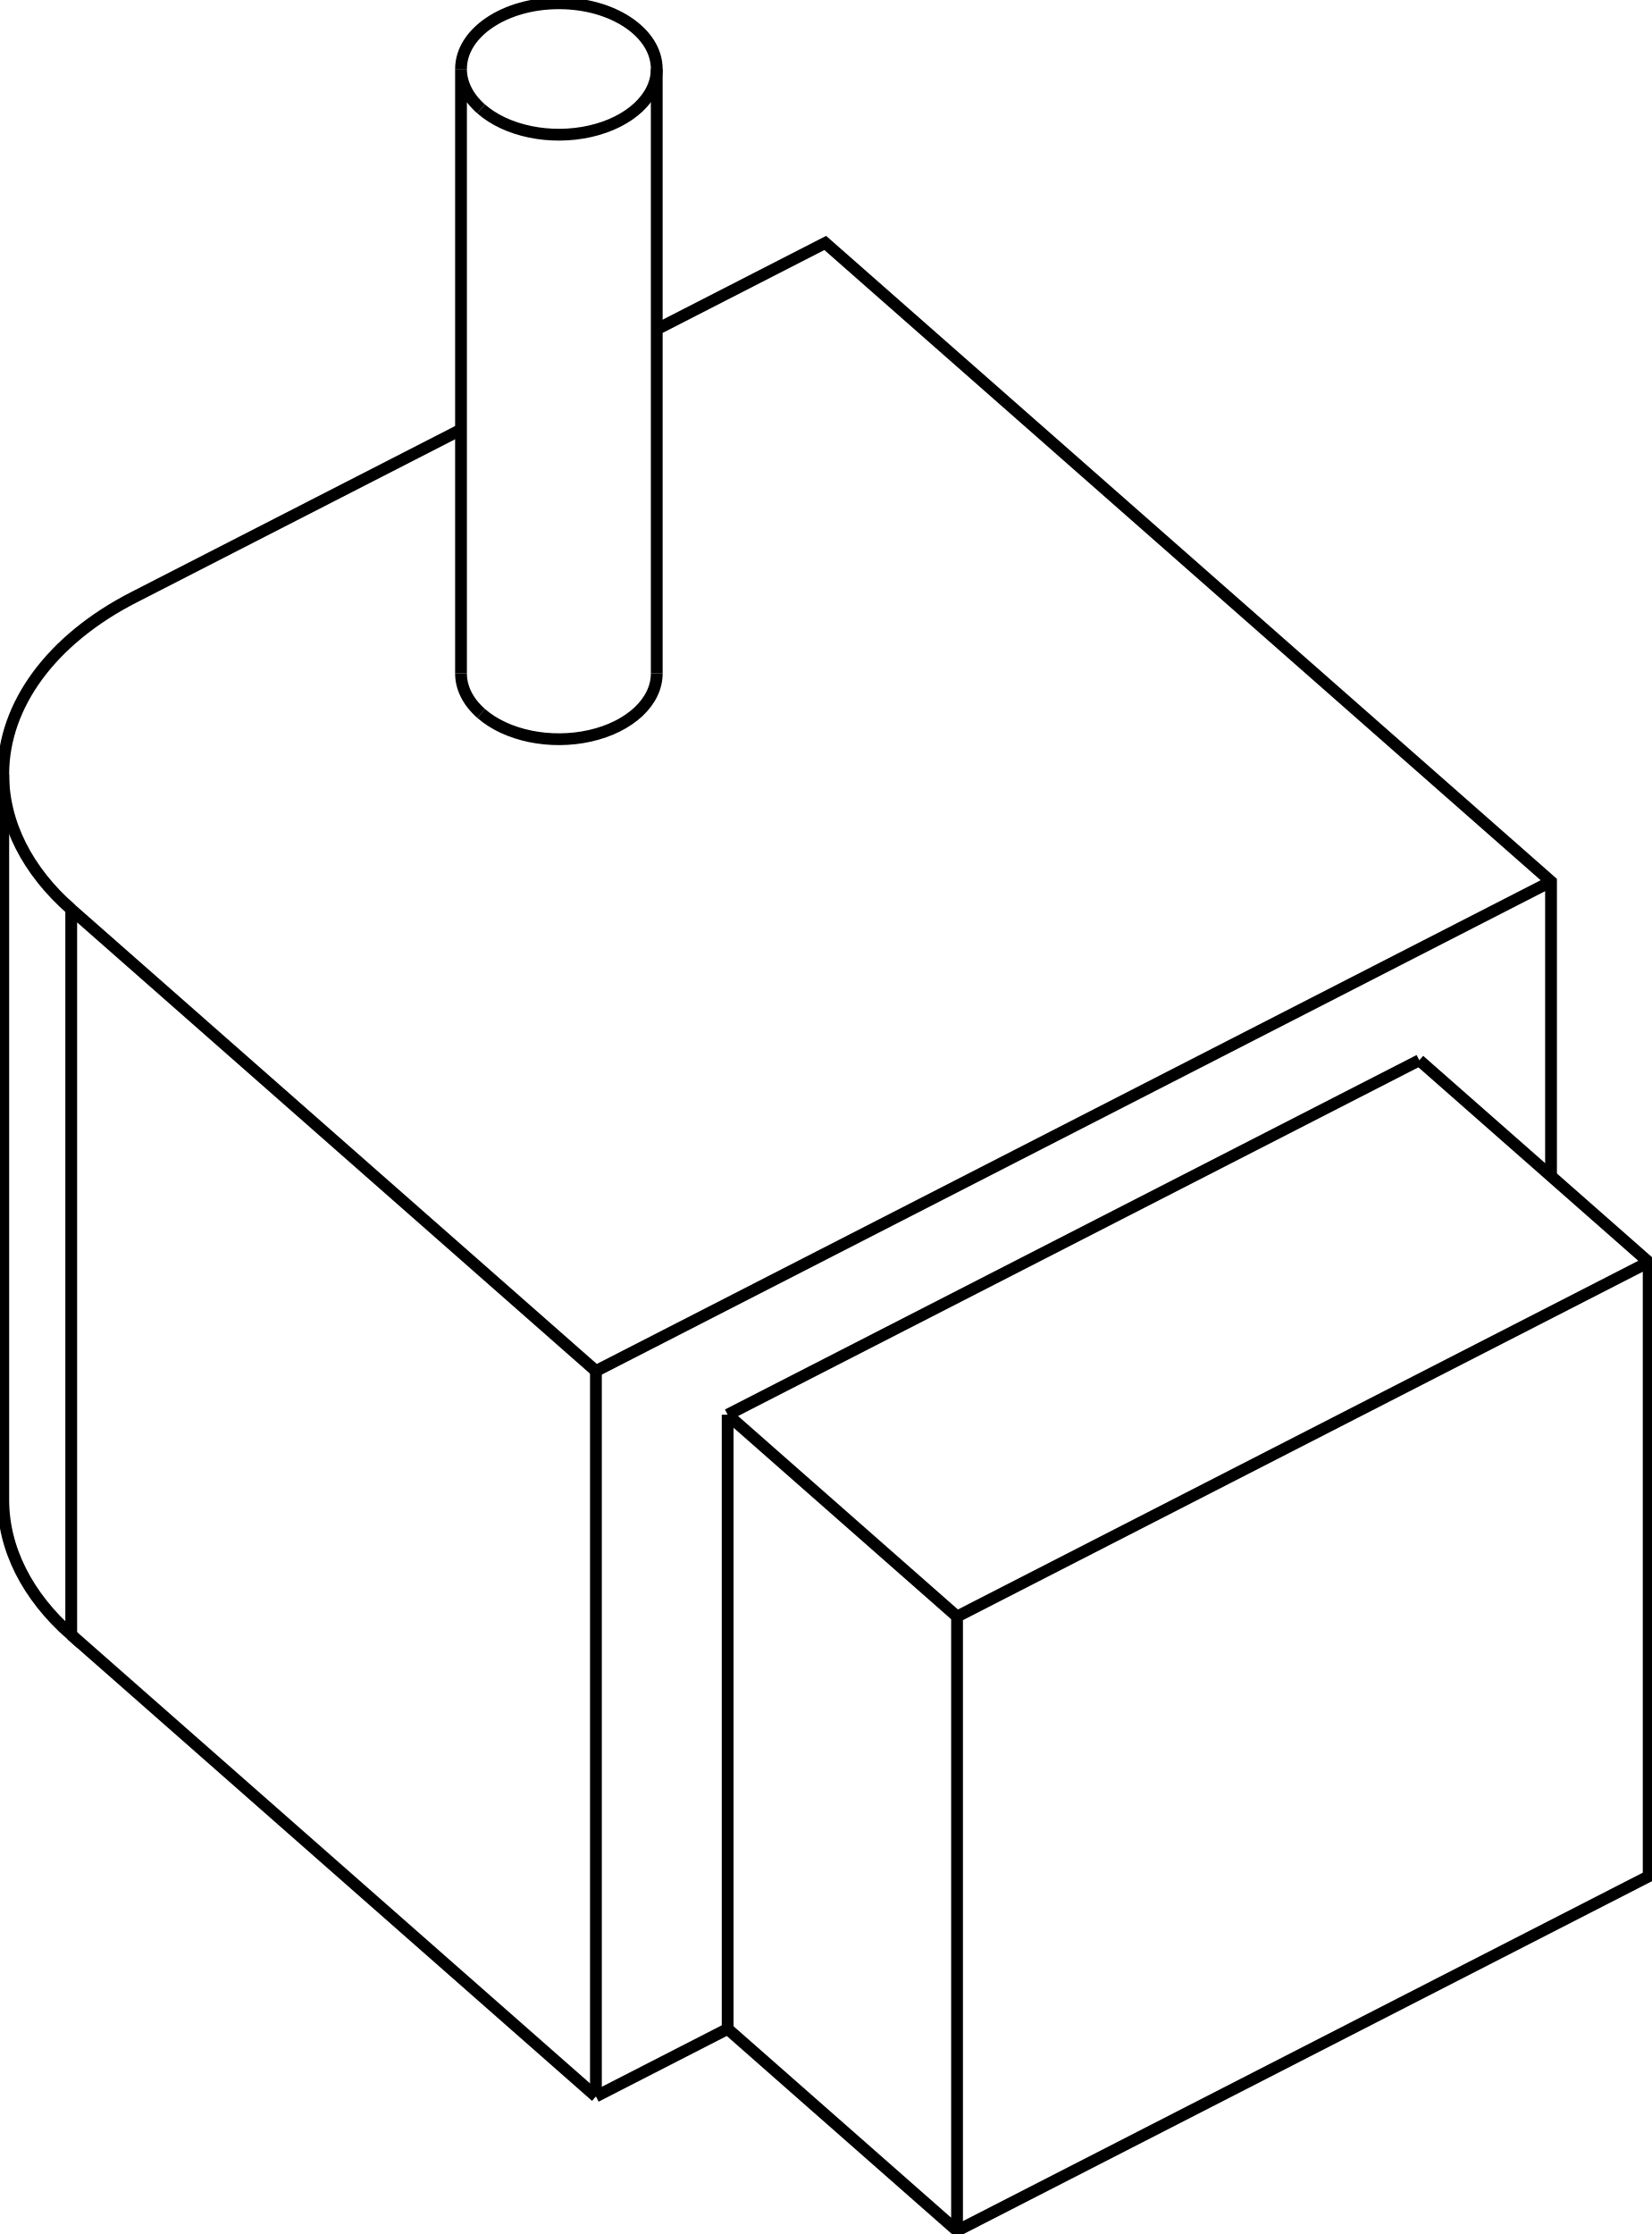
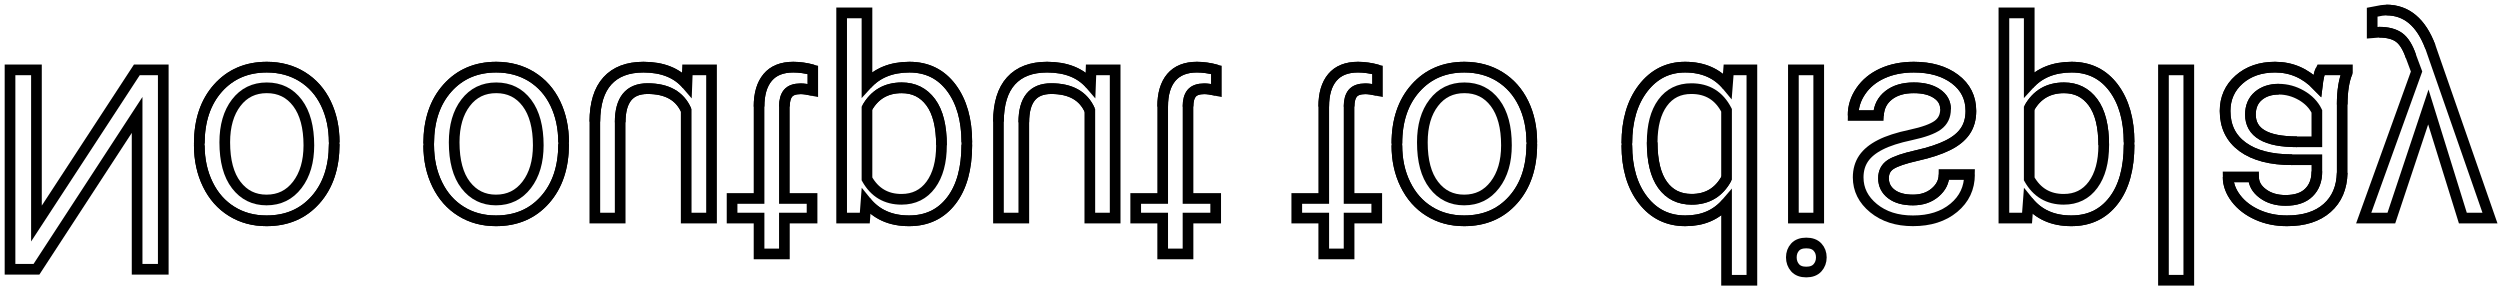
- <svg xmlns="http://www.w3.org/2000/svg" version="1.1" viewBox="-252.977 -296.783 506.377 684.688" fill="none" stroke="black" stroke-width="0.6%" vector-effect="non-scaling-stroke">
-   <path d="M 222.467 63.698 L 222.467 -26.61 L -0.009 -222.322 L -51.661 -195.855" />
-   <path d="M -70.307 345.741 L -29.925 325.048 L 40.391 386.905 L 40.391 198.665 L 252.4 90.03 L 182.084 28.173" />
-   <path d="M -29.925 136.808 L -29.925 325.048" />
-   <path d="M -29.925 136.808 L 182.084 28.173" />
-   <path d="M -70.307 123.41 L 222.467 -26.61" />
-   <path d="M -70.307 345.741 L -70.307 123.41" />
-   <path d="M -111.661 -165.11 L -212.018 -113.687 A 101.6 68.213 180 0 0 -251.977 -59.462 L -251.977 162.869 A 101.6 68.213 180 0 0 -231.143 204.254 L -231.143 -18.077 L -70.307 123.41" />
-   <path d="M -231.143 204.254 L -70.307 345.741" />
-   <path d="M 40.391 386.905 L 252.4 278.271 L 252.4 90.03" />
-   <path d="M -251.977 -59.462 A 101.6 68.213 180 0 0 -231.143 -18.077" />
-   <path d="M -105.509 -78.145 A 30 20.142 0 0 1 -111.661 -90.365" />
-   <path d="M -51.661 -90.365 A 30 20.142 0 0 1 -105.509 -78.145" />
-   <path d="M -29.925 136.808 L 40.391 198.665" />
-   <path d="M -105.509 -263.421 A 30 20.142 0 0 1 -111.661 -275.641 L -111.661 -90.365" />
-   <path d="M -111.661 -275.641 A 30 20.142 0 0 1 -51.661 -275.641 L -51.661 -90.365" />
-   <path d="M -51.661 -275.641 A 30 20.142 0 0 1 -105.509 -263.421" />
+ <svg xmlns="http://www.w3.org/2000/svg" version="1.1" viewBox="1.311 -6.975 249.557 28.975" fill="none" stroke="black" stroke-width="0.6%" vector-effect="non-scaling-stroke">
+   <path d="M 17.609 19.906 L 17.609 0 L 14.971 0 L 4.949 15.34 L 4.949 0 L 2.311 0 L 2.311 19.906 L 4.949 19.906 L 14.998 4.498 L 14.998 19.906 L 17.609 19.906 Z" />
+   <path d="M 21.205 7.355 L 21.205 7.533 Q 21.21 9.71 22.06 11.443 Q 22.91 13.18 24.438 14.123 Q 25.96 15.07 27.918 15.066 Q 30.94 15.07 32.806 12.975 Q 34.67 10.88 34.672 7.41 L 34.672 7.232 Q 34.67 5.07 33.845 3.356 Q 33.02 1.64 31.479 0.684 Q 29.94 -0.27 27.945 -0.273 Q 24.94 -0.27 23.071 1.818 Q 21.21 3.91 21.205 7.355 Z" />
+   <path d="M 21.205 7.533 Q 21.21 9.71 22.06 11.443 Q 22.91 13.18 24.438 14.123 Q 25.96 15.07 27.918 15.066 Q 30.94 15.07 32.806 12.975 Q 34.67 10.88 34.672 7.41" />
+   <path d="M 34.672 7.232 Q 34.67 5.07 33.845 3.356 Q 33.02 1.64 31.479 0.684 Q 29.94 -0.27 27.945 -0.273 Q 24.94 -0.27 23.071 1.818 Q 21.21 3.91 21.205 7.355" />
+   <path d="M 23.748 7.232 Q 23.75 4.77 24.89 3.281 Q 26.03 1.79 27.945 1.791 Q 29.87 1.79 31.008 3.302 Q 32.14 4.81 32.143 7.533 Q 32.14 9.97 30.987 11.478 Q 29.83 12.99 27.918 12.988 Q 26.04 12.99 24.896 11.498 Q 23.75 10.01 23.748 7.232 Q 23.75 4.77 24.89 3.281 Q 26.03 1.79 27.945 1.791 Q 29.87 1.79 31.008 3.302 Q 32.14 4.81 32.143 7.533 Q 32.14 9.97 30.987 11.478 Q 29.83 12.99 27.918 12.988 Q 26.04 12.99 24.896 11.498 Q 23.75 10.01 23.748 7.232 Z" />
+   <path d="M 44.105 7.355 L 44.105 7.533 Q 44.11 9.71 44.96 11.443 Q 45.81 13.18 47.339 14.123 Q 48.86 15.07 50.818 15.066 Q 53.84 15.07 55.706 12.975 Q 57.57 10.88 57.572 7.41 L 57.572 7.232 Q 57.57 5.07 56.745 3.356 Q 55.92 1.64 54.38 0.684 Q 52.84 -0.27 50.846 -0.273 Q 47.84 -0.27 45.972 1.818 Q 44.11 3.91 44.105 7.355 Z" />
+   <path d="M 44.105 7.533 Q 44.11 9.71 44.96 11.443 Q 45.81 13.18 47.339 14.123 Q 48.86 15.07 50.818 15.066 Q 53.84 15.07 55.706 12.975 Q 57.57 10.88 57.572 7.41" />
+   <path d="M 57.572 7.232 Q 57.57 5.07 56.745 3.356 Q 55.92 1.64 54.38 0.684 Q 52.84 -0.27 50.846 -0.273 Q 47.84 -0.27 45.972 1.818 Q 44.11 3.91 44.105 7.355" />
+   <path d="M 46.648 7.232 Q 46.65 4.77 47.79 3.281 Q 48.93 1.79 50.846 1.791 Q 52.77 1.79 53.908 3.302 Q 55.04 4.81 55.043 7.533 Q 55.04 9.97 53.888 11.478 Q 52.73 12.99 50.818 12.988 Q 48.95 12.99 47.797 11.498 Q 46.65 10.01 46.648 7.232 Q 46.65 4.77 47.79 3.281 Q 48.93 1.79 50.846 1.791 Q 52.77 1.79 53.908 3.302 Q 55.04 4.81 55.043 7.533 Q 55.04 9.97 53.888 11.478 Q 52.73 12.99 50.818 12.988 Q 48.95 12.99 47.797 11.498 Q 46.65 10.01 46.648 7.232 Z" />
+   <path d="M 69.932 0 L 69.877 1.463 Q 68.4 -0.27 65.543 -0.273 Q 63.18 -0.27 61.94 1.101 Q 60.7 2.47 60.689 5.168 L 60.689 14.793 L 63.219 14.793 L 63.219 5.236 Q 63.22 1.87 65.953 1.873 Q 68.85 1.87 69.809 4.033 L 69.809 14.793 L 72.338 14.793 L 72.338 0 L 69.932 0 Z" />
+   <path d="M 69.877 1.463 Q 68.4 -0.27 65.543 -0.273 Q 63.18 -0.27 61.94 1.101 Q 60.7 2.47 60.689 5.168" />
+   <path d="M 63.219 5.236 Q 63.22 1.87 65.953 1.873 Q 68.85 1.87 69.809 4.033" />
+   <path d="M 77.082 18.375 L 79.611 18.375 L 79.611 14.793 L 82.373 14.793 L 82.373 12.838 L 79.611 12.838 L 79.611 3.664 Q 79.61 2.78 79.98 2.331 Q 80.35 1.89 81.238 1.887 Q 81.68 1.89 82.441 2.051 L 82.441 0 Q 81.44 -0.27 80.5 -0.273 Q 78.8 -0.27 77.943 0.752 Q 77.08 1.78 77.082 3.664 L 77.082 12.838 L 74.389 12.838 L 74.389 14.793 L 77.082 14.793 L 77.082 18.375 Z" />
+   <path d="M 79.611 3.664 Q 79.61 2.78 79.98 2.331 Q 80.35 1.89 81.238 1.887 Q 81.68 1.89 82.441 2.051" />
+   <path d="M 82.441 0 Q 81.44 -0.27 80.5 -0.273 Q 78.8 -0.27 77.943 0.752 Q 77.08 1.78 77.082 3.664" />
+   <path d="M 97.822 7.465 L 97.822 7.232 Q 97.82 3.86 96.277 1.791 Q 94.73 -0.27 92.094 -0.273 Q 89.4 -0.27 87.855 1.436 L 87.855 -5.688 L 85.326 -5.688 L 85.326 14.793 L 87.637 14.793 L 87.76 13.152 Q 89.3 15.07 92.053 15.066 Q 94.72 15.07 96.271 13.057 Q 97.82 11.05 97.822 7.465 Z" />
+   <path d="M 97.822 7.232 Q 97.82 3.86 96.277 1.791 Q 94.73 -0.27 92.094 -0.273 Q 89.4 -0.27 87.855 1.436" />
+   <path d="M 87.76 13.152 Q 89.3 15.07 92.053 15.066 Q 94.72 15.07 96.271 13.057 Q 97.82 11.05 97.822 7.465" />
+   <path d="M 95.293 7.52 Q 95.29 10.02 94.227 11.471 Q 93.16 12.92 91.301 12.92 Q 89 12.92 87.855 10.883 L 87.855 3.814 Q 88.99 1.79 91.328 1.791 Q 93.15 1.79 94.22 3.233 Q 95.29 4.68 95.293 7.52 Q 95.29 10.02 94.227 11.471 Q 93.16 12.92 91.301 12.92 Q 89 12.92 87.855 10.883" />
+   <path d="M 87.855 3.814 Q 88.99 1.79 91.328 1.791 Q 93.15 1.79 94.22 3.233 Q 95.29 4.68 95.293 7.52" />
+   <path d="M 110.223 0 L 110.168 1.463 Q 108.69 -0.27 105.834 -0.273 Q 103.47 -0.27 102.231 1.101 Q 100.99 2.47 100.98 5.168 L 100.98 14.793 L 103.51 14.793 L 103.51 5.236 Q 103.51 1.87 106.244 1.873 Q 109.14 1.87 110.1 4.033 L 110.1 14.793 L 112.629 14.793 L 112.629 0 L 110.223 0 Z" />
+   <path d="M 110.168 1.463 Q 108.69 -0.27 105.834 -0.273 Q 103.47 -0.27 102.231 1.101 Q 100.99 2.47 100.98 5.168" />
+   <path d="M 103.51 5.236 Q 103.51 1.87 106.244 1.873 Q 109.14 1.87 110.1 4.033" />
+   <path d="M 117.373 18.375 L 119.902 18.375 L 119.902 14.793 L 122.664 14.793 L 122.664 12.838 L 119.902 12.838 L 119.902 3.664 Q 119.9 2.78 120.271 2.331 Q 120.64 1.89 121.529 1.887 Q 121.97 1.89 122.732 2.051 L 122.732 0 Q 121.73 -0.27 120.791 -0.273 Q 119.1 -0.27 118.234 0.752 Q 117.37 1.78 117.373 3.664 L 117.373 12.838 L 114.68 12.838 L 114.68 14.793 L 117.373 14.793 L 117.373 18.375 Z" />
+   <path d="M 119.902 3.664 Q 119.9 2.78 120.271 2.331 Q 120.64 1.89 121.529 1.887 Q 121.97 1.89 122.732 2.051" />
+   <path d="M 122.732 0 Q 121.73 -0.27 120.791 -0.273 Q 119.1 -0.27 118.234 0.752 Q 117.37 1.78 117.373 3.664" />
+   <path d="M 133.451 18.375 L 135.98 18.375 L 135.98 14.793 L 138.742 14.793 L 138.742 12.838 L 135.98 12.838 L 135.98 3.664 Q 135.98 2.78 136.35 2.331 Q 136.72 1.89 137.607 1.887 Q 138.04 1.89 138.811 2.051 L 138.811 0 Q 137.81 -0.27 136.869 -0.273 Q 135.17 -0.27 134.312 0.752 Q 133.45 1.78 133.451 3.664 L 133.451 12.838 L 130.758 12.838 L 130.758 14.793 L 133.451 14.793 L 133.451 18.375 Z" />
+   <path d="M 135.98 3.664 Q 135.98 2.78 136.35 2.331 Q 136.72 1.89 137.607 1.887 Q 138.04 1.89 138.811 2.051" />
+   <path d="M 138.811 0 Q 137.81 -0.27 136.869 -0.273 Q 135.17 -0.27 134.312 0.752 Q 133.45 1.78 133.451 3.664" />
+   <path d="M 140.752 7.355 L 140.752 7.533 Q 140.75 9.71 141.606 11.443 Q 142.46 13.18 143.985 14.123 Q 145.51 15.07 147.465 15.066 Q 150.49 15.07 152.353 12.975 Q 154.22 10.88 154.219 7.41 L 154.219 7.232 Q 154.22 5.07 153.392 3.356 Q 152.56 1.64 151.026 0.684 Q 149.49 -0.27 147.492 -0.273 Q 144.48 -0.27 142.618 1.818 Q 140.75 3.91 140.752 7.355 Z" />
+   <path d="M 140.752 7.533 Q 140.75 9.71 141.606 11.443 Q 142.46 13.18 143.985 14.123 Q 145.51 15.07 147.465 15.066 Q 150.49 15.07 152.353 12.975 Q 154.22 10.88 154.219 7.41" />
+   <path d="M 154.219 7.232 Q 154.22 5.07 153.392 3.356 Q 152.56 1.64 151.026 0.684 Q 149.49 -0.27 147.492 -0.273 Q 144.48 -0.27 142.618 1.818 Q 140.75 3.91 140.752 7.355" />
+   <path d="M 143.295 7.232 Q 143.29 4.77 144.437 3.281 Q 145.58 1.79 147.492 1.791 Q 149.42 1.79 150.555 3.302 Q 151.69 4.81 151.689 7.533 Q 151.69 9.97 150.534 11.478 Q 149.38 12.99 147.465 12.988 Q 145.59 12.99 144.443 11.498 Q 143.29 10.01 143.295 7.232 Q 143.29 4.77 144.437 3.281 Q 145.58 1.79 147.492 1.791 Q 149.42 1.79 150.555 3.302 Q 151.69 4.81 151.689 7.533 Q 151.69 9.97 150.534 11.478 Q 149.38 12.99 147.465 12.988 Q 145.59 12.99 144.443 11.498 Q 143.29 10.01 143.295 7.232 Z" />
+   <path d="M 163.707 7.328 L 163.707 7.52 Q 163.71 10.92 165.32 12.995 Q 166.93 15.07 169.545 15.066 Q 172.14 15.07 173.66 13.289 L 173.66 21 L 176.189 21 L 176.189 0 L 173.865 0 L 173.742 1.586 Q 172.22 -0.27 169.518 -0.273 Q 166.95 -0.27 165.327 1.832 Q 163.71 3.94 163.707 7.328 Z" />
+   <path d="M 163.707 7.52 Q 163.71 10.92 165.32 12.995 Q 166.93 15.07 169.545 15.066 Q 172.14 15.07 173.66 13.289" />
+   <path d="M 173.742 1.586 Q 172.22 -0.27 169.518 -0.273 Q 166.95 -0.27 165.327 1.832 Q 163.71 3.94 163.707 7.328" />
+   <path d="M 166.236 7.232 Q 166.24 4.72 167.275 3.295 Q 168.31 1.87 170.146 1.873 Q 172.55 1.87 173.66 4.033 L 173.66 10.828 Q 172.53 12.92 170.174 12.92 Q 168.31 12.92 167.275 11.484 Q 166.24 10.05 166.236 7.232 Q 166.24 4.72 167.275 3.295 Q 168.31 1.87 170.146 1.873 Q 172.55 1.87 173.66 4.033" />
+   <path d="M 173.66 10.828 Q 172.53 12.92 170.174 12.92 Q 168.31 12.92 167.275 11.484 Q 166.24 10.05 166.236 7.232" />
+   <path d="M 182.861 14.793 L 182.861 0 L 180.332 0 L 180.332 14.793 L 182.861 14.793 Z" />
+   <path d="M 180.127 18.717 Q 180.13 19.33 180.503 19.756 Q 180.88 20.18 181.617 20.18 Q 182.36 20.18 182.738 19.756 Q 183.12 19.33 183.121 18.717 Q 183.12 18.1 182.738 17.691 Q 182.36 17.28 181.617 17.281 Q 180.88 17.28 180.503 17.691 Q 180.13 18.1 180.127 18.717 Q 180.13 19.33 180.503 19.756 Q 180.88 20.18 181.617 20.18 Q 182.36 20.18 182.738 19.756 Q 183.12 19.33 183.121 18.717 Q 183.12 18.1 182.738 17.691 Q 182.36 17.28 181.617 17.281 Q 180.88 17.28 180.503 17.691 Q 180.13 18.1 180.127 18.717 Z" />
+   <path d="M 195.521 3.924 Q 195.52 4.95 194.749 5.517 Q 193.98 6.08 192.056 6.494 Q 190.13 6.9 189.007 7.479 Q 187.88 8.05 187.339 8.846 Q 186.8 9.64 186.799 10.732 Q 186.8 12.55 188.337 13.809 Q 189.88 15.07 192.268 15.066 Q 194.78 15.07 196.349 13.768 Q 197.91 12.47 197.914 10.445 L 195.371 10.445 Q 195.37 11.48 194.489 12.236 Q 193.61 12.99 192.268 12.988 Q 190.89 12.99 190.107 12.387 Q 189.33 11.79 189.328 10.814 Q 189.33 9.9 190.053 9.434 Q 190.78 8.97 192.671 8.545 Q 194.56 8.12 195.74 7.533 Q 196.92 6.95 197.483 6.118 Q 198.05 5.29 198.051 4.102 Q 198.05 2.12 196.465 0.923 Q 194.88 -0.27 192.35 -0.273 Q 190.57 -0.27 189.205 0.355 Q 187.84 0.98 187.065 2.112 Q 186.29 3.24 186.293 4.553 L 188.822 4.553 Q 188.89 3.28 189.841 2.536 Q 190.79 1.79 192.35 1.791 Q 193.79 1.79 194.653 2.372 Q 195.52 2.95 195.521 3.924 Q 195.52 4.95 194.749 5.517 Q 193.98 6.08 192.056 6.494 Q 190.13 6.9 189.007 7.479 Q 187.88 8.05 187.339 8.846 Q 186.8 9.64 186.799 10.732 Q 186.8 12.55 188.337 13.809 Q 189.88 15.07 192.268 15.066 Q 194.78 15.07 196.349 13.768 Q 197.91 12.47 197.914 10.445" />
+   <path d="M 195.371 10.445 Q 195.37 11.48 194.489 12.236 Q 193.61 12.99 192.268 12.988 Q 190.89 12.99 190.107 12.387 Q 189.33 11.79 189.328 10.814 Q 189.33 9.9 190.053 9.434 Q 190.78 8.97 192.671 8.545 Q 194.56 8.12 195.74 7.533 Q 196.92 6.95 197.483 6.118 Q 198.05 5.29 198.051 4.102 Q 198.05 2.12 196.465 0.923 Q 194.88 -0.27 192.35 -0.273 Q 190.57 -0.27 189.205 0.355 Q 187.84 0.98 187.065 2.112 Q 186.29 3.24 186.293 4.553" />
+   <path d="M 188.822 4.553 Q 188.89 3.28 189.841 2.536 Q 190.79 1.79 192.35 1.791 Q 193.79 1.79 194.653 2.372 Q 195.52 2.95 195.521 3.924" />
+   <path d="M 213.842 7.465 L 213.842 7.232 Q 213.84 3.86 212.297 1.791 Q 210.75 -0.27 208.113 -0.273 Q 205.42 -0.27 203.875 1.436 L 203.875 -5.688 L 201.346 -5.688 L 201.346 14.793 L 203.656 14.793 L 203.779 13.152 Q 205.32 15.07 208.072 15.066 Q 210.74 15.07 212.29 13.057 Q 213.84 11.05 213.842 7.465 Z" />
+   <path d="M 213.842 7.232 Q 213.84 3.86 212.297 1.791 Q 210.75 -0.27 208.113 -0.273 Q 205.42 -0.27 203.875 1.436" />
+   <path d="M 203.779 13.152 Q 205.32 15.07 208.072 15.066 Q 210.74 15.07 212.29 13.057 Q 213.84 11.05 213.842 7.465" />
+   <path d="M 211.312 7.52 Q 211.31 10.02 210.246 11.471 Q 209.18 12.92 207.32 12.92 Q 205.02 12.92 203.875 10.883 L 203.875 3.814 Q 205.01 1.79 207.348 1.791 Q 209.17 1.79 210.239 3.233 Q 211.31 4.68 211.312 7.52 Q 211.31 10.02 210.246 11.471 Q 209.18 12.92 207.32 12.92 Q 205.02 12.92 203.875 10.883" />
+   <path d="M 203.875 3.814 Q 205.01 1.79 207.348 1.791 Q 209.17 1.79 210.239 3.233 Q 211.31 4.68 211.312 7.52" />
+   <path d="M 219.803 21 L 219.803 0 L 217.273 0 L 217.273 21 L 219.803 21 Z" />
+   <path d="M 235.635 0 L 232.982 0 Q 232.76 0.44 232.627 1.559 Q 230.86 -0.27 228.416 -0.273 Q 226.23 -0.27 224.827 0.964 Q 223.43 2.2 223.426 4.102 Q 223.43 6.41 225.183 7.69 Q 226.94 8.97 230.125 8.969 L 232.586 8.969 L 232.586 10.131 Q 232.59 11.46 231.793 12.243 Q 231 13.03 229.455 13.029 Q 228.1 13.03 227.186 12.346 Q 226.27 11.66 226.27 10.691 L 223.727 10.691 Q 223.73 11.8 224.513 12.831 Q 225.3 13.86 226.646 14.465 Q 227.99 15.07 229.605 15.066 Q 232.16 15.07 233.611 13.788 Q 235.06 12.51 235.115 10.268 L 235.115 3.459 Q 235.12 1.42 235.635 0.219 L 235.635 0 Z" />
+   <path d="M 232.982 0 Q 232.76 0.44 232.627 1.559 Q 230.86 -0.27 228.416 -0.273 Q 226.23 -0.27 224.827 0.964 Q 223.43 2.2 223.426 4.102 Q 223.43 6.41 225.183 7.69 Q 226.94 8.97 230.125 8.969" />
+   <path d="M 232.586 10.131 Q 232.59 11.46 231.793 12.243 Q 231 13.03 229.455 13.029 Q 228.1 13.03 227.186 12.346 Q 226.27 11.66 226.27 10.691" />
+   <path d="M 223.727 10.691 Q 223.73 11.8 224.513 12.831 Q 225.3 13.86 226.646 14.465 Q 227.99 15.07 229.605 15.066 Q 232.16 15.07 233.611 13.788 Q 235.06 12.51 235.115 10.268" />
+   <path d="M 235.115 3.459 Q 235.12 1.42 235.635 0.219" />
+   <path d="M 228.785 1.928 Q 229.97 1.93 231.041 2.543 Q 232.11 3.16 232.586 4.143 L 232.586 7.178 L 230.604 7.178 Q 225.96 7.18 225.955 4.457 Q 225.96 3.27 226.748 2.598 Q 227.54 1.93 228.785 1.928 Q 229.97 1.93 231.041 2.543 Q 232.11 3.16 232.586 4.143" />
+   <path d="M 230.604 7.178 Q 225.96 7.18 225.955 4.457 Q 225.96 3.27 226.748 2.598 Q 227.54 1.93 228.785 1.928" />
+   <path d="M 240.023 14.793 L 243.715 3.705 L 247.16 14.793 L 249.867 14.793 L 243.92 -2.283 Q 242.54 -5.97 239.531 -5.975 L 239.053 -5.934 L 238.109 -5.756 L 238.109 -3.705 L 238.793 -3.76 Q 240.08 -3.76 240.796 -3.24 Q 241.51 -2.72 241.979 -1.34 L 242.539 0.164 L 237.262 14.793 L 240.023 14.793 Z" />
+   <path d="M 243.92 -2.283 Q 242.54 -5.97 239.531 -5.975" />
+   <path d="M 238.793 -3.76 Q 240.08 -3.76 240.796 -3.24 Q 241.51 -2.72 241.979 -1.34" />
</svg>
